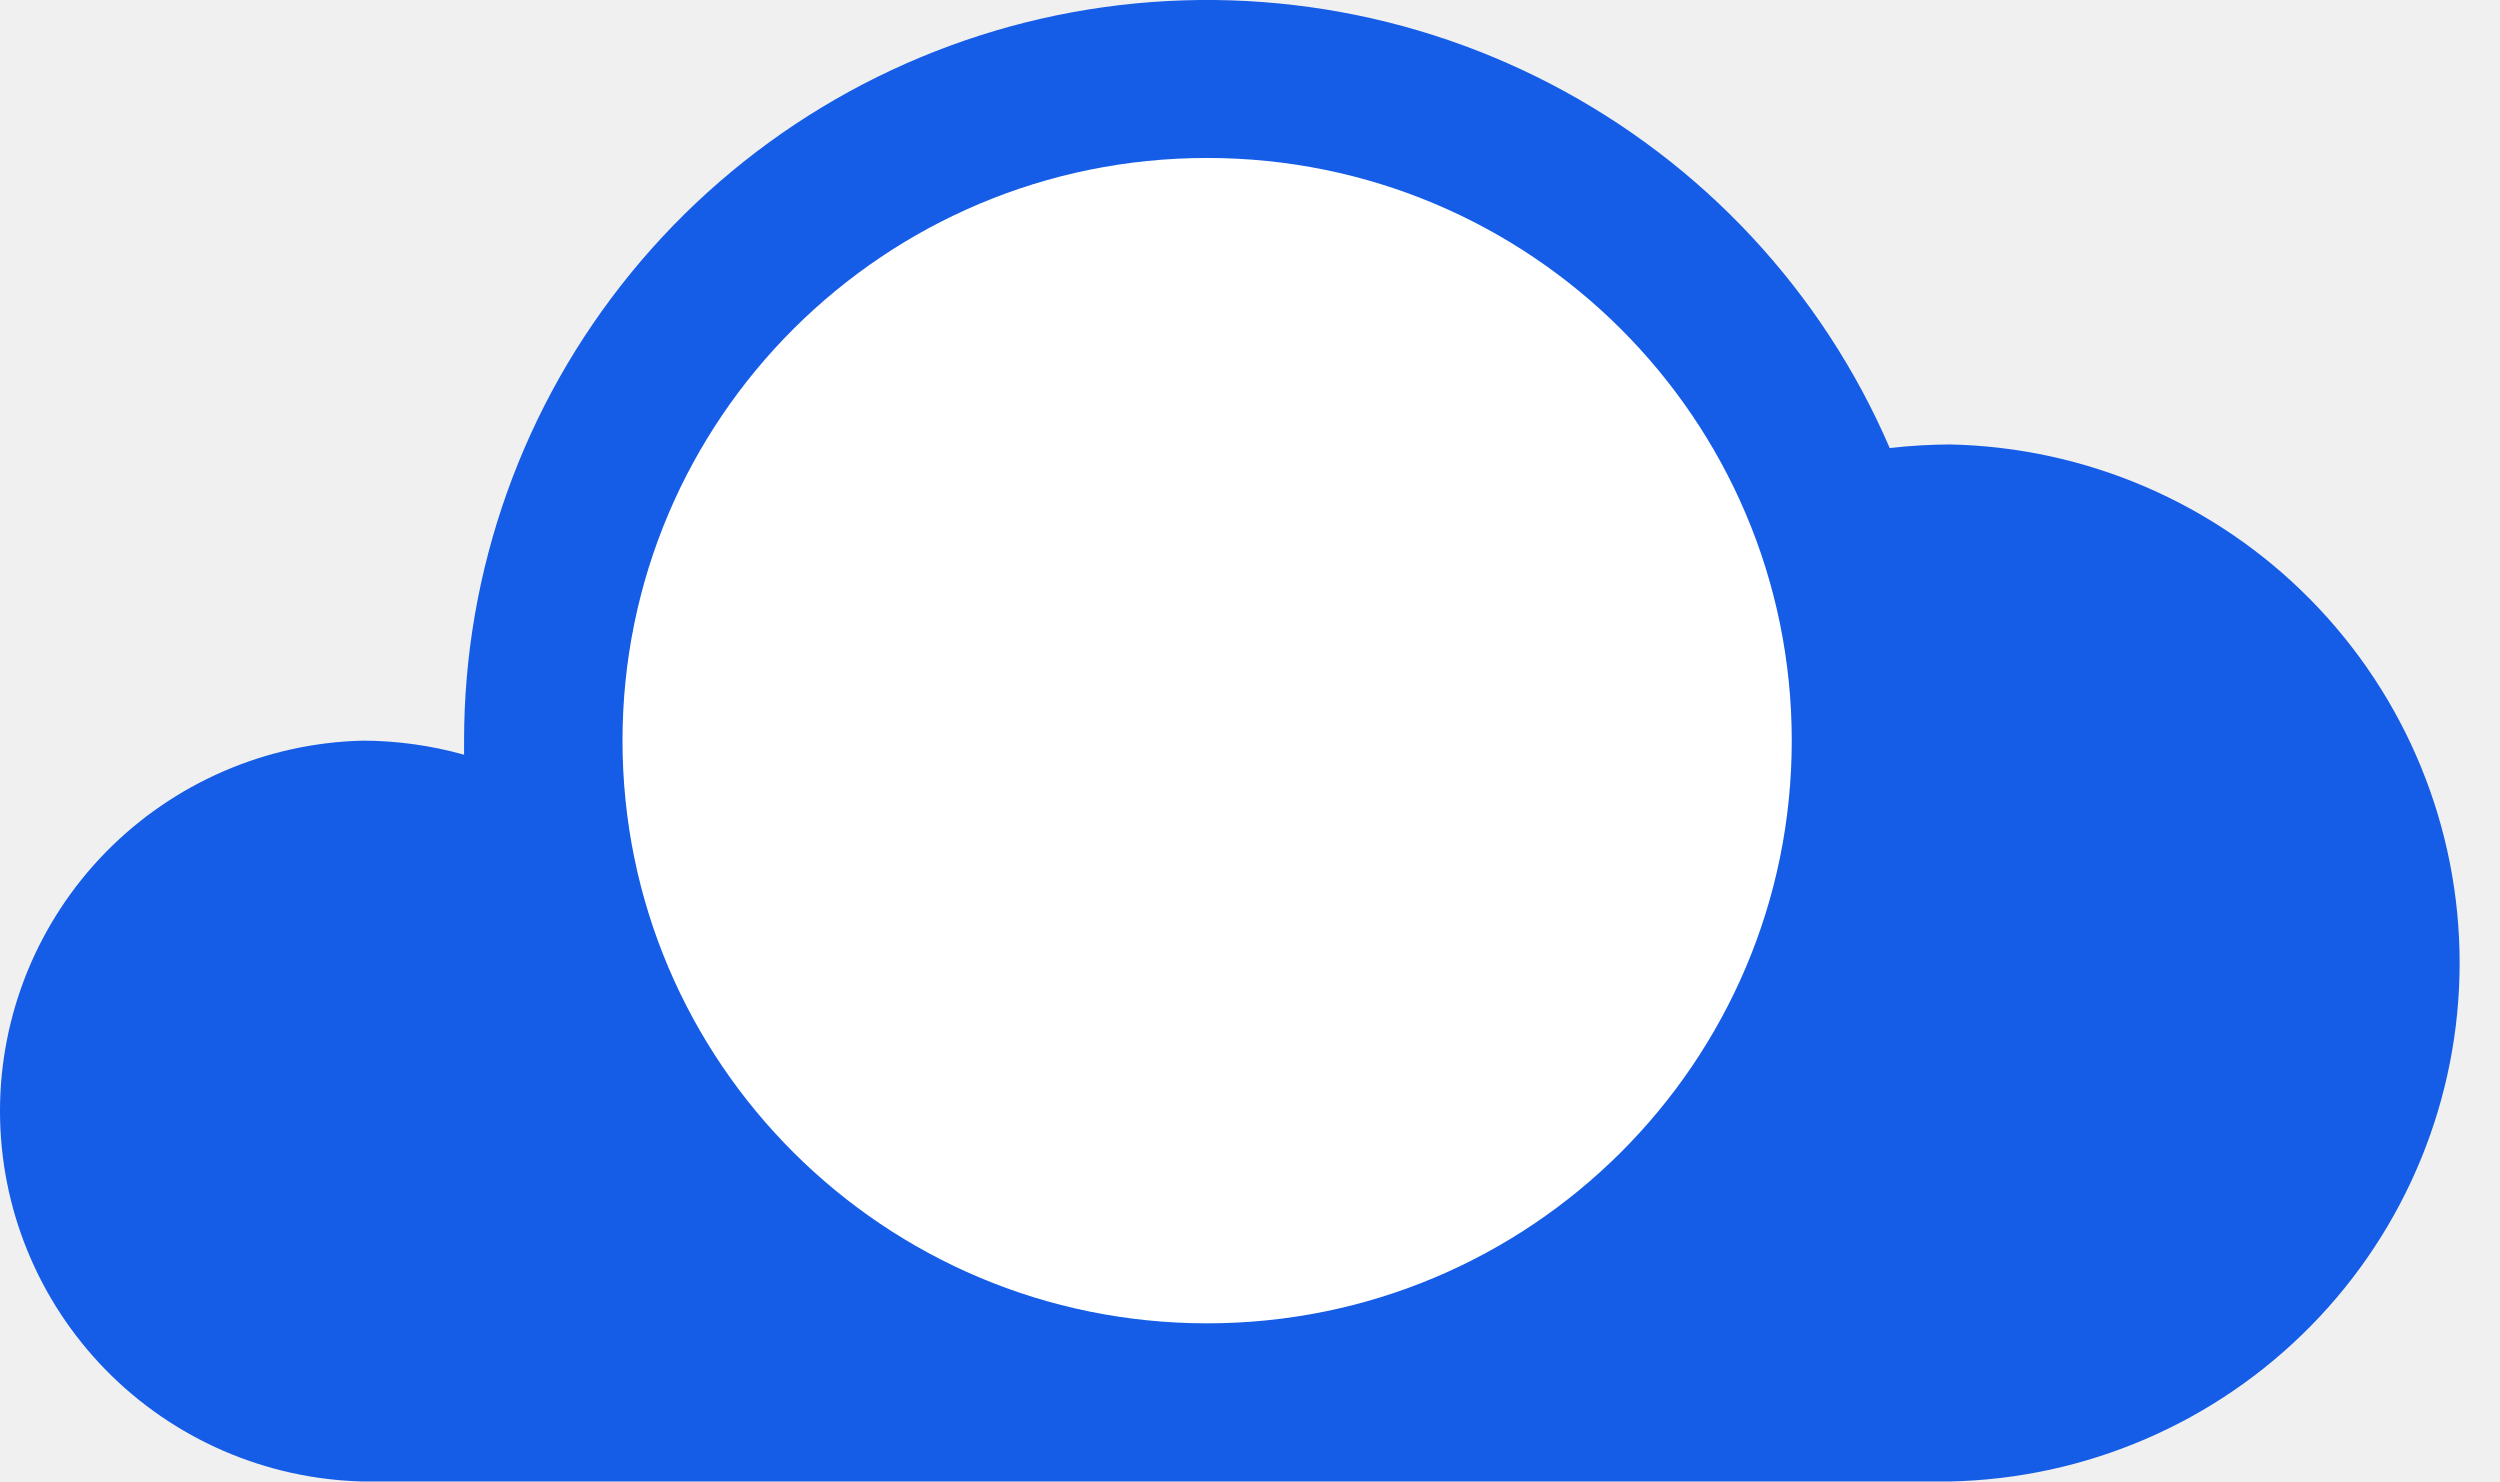
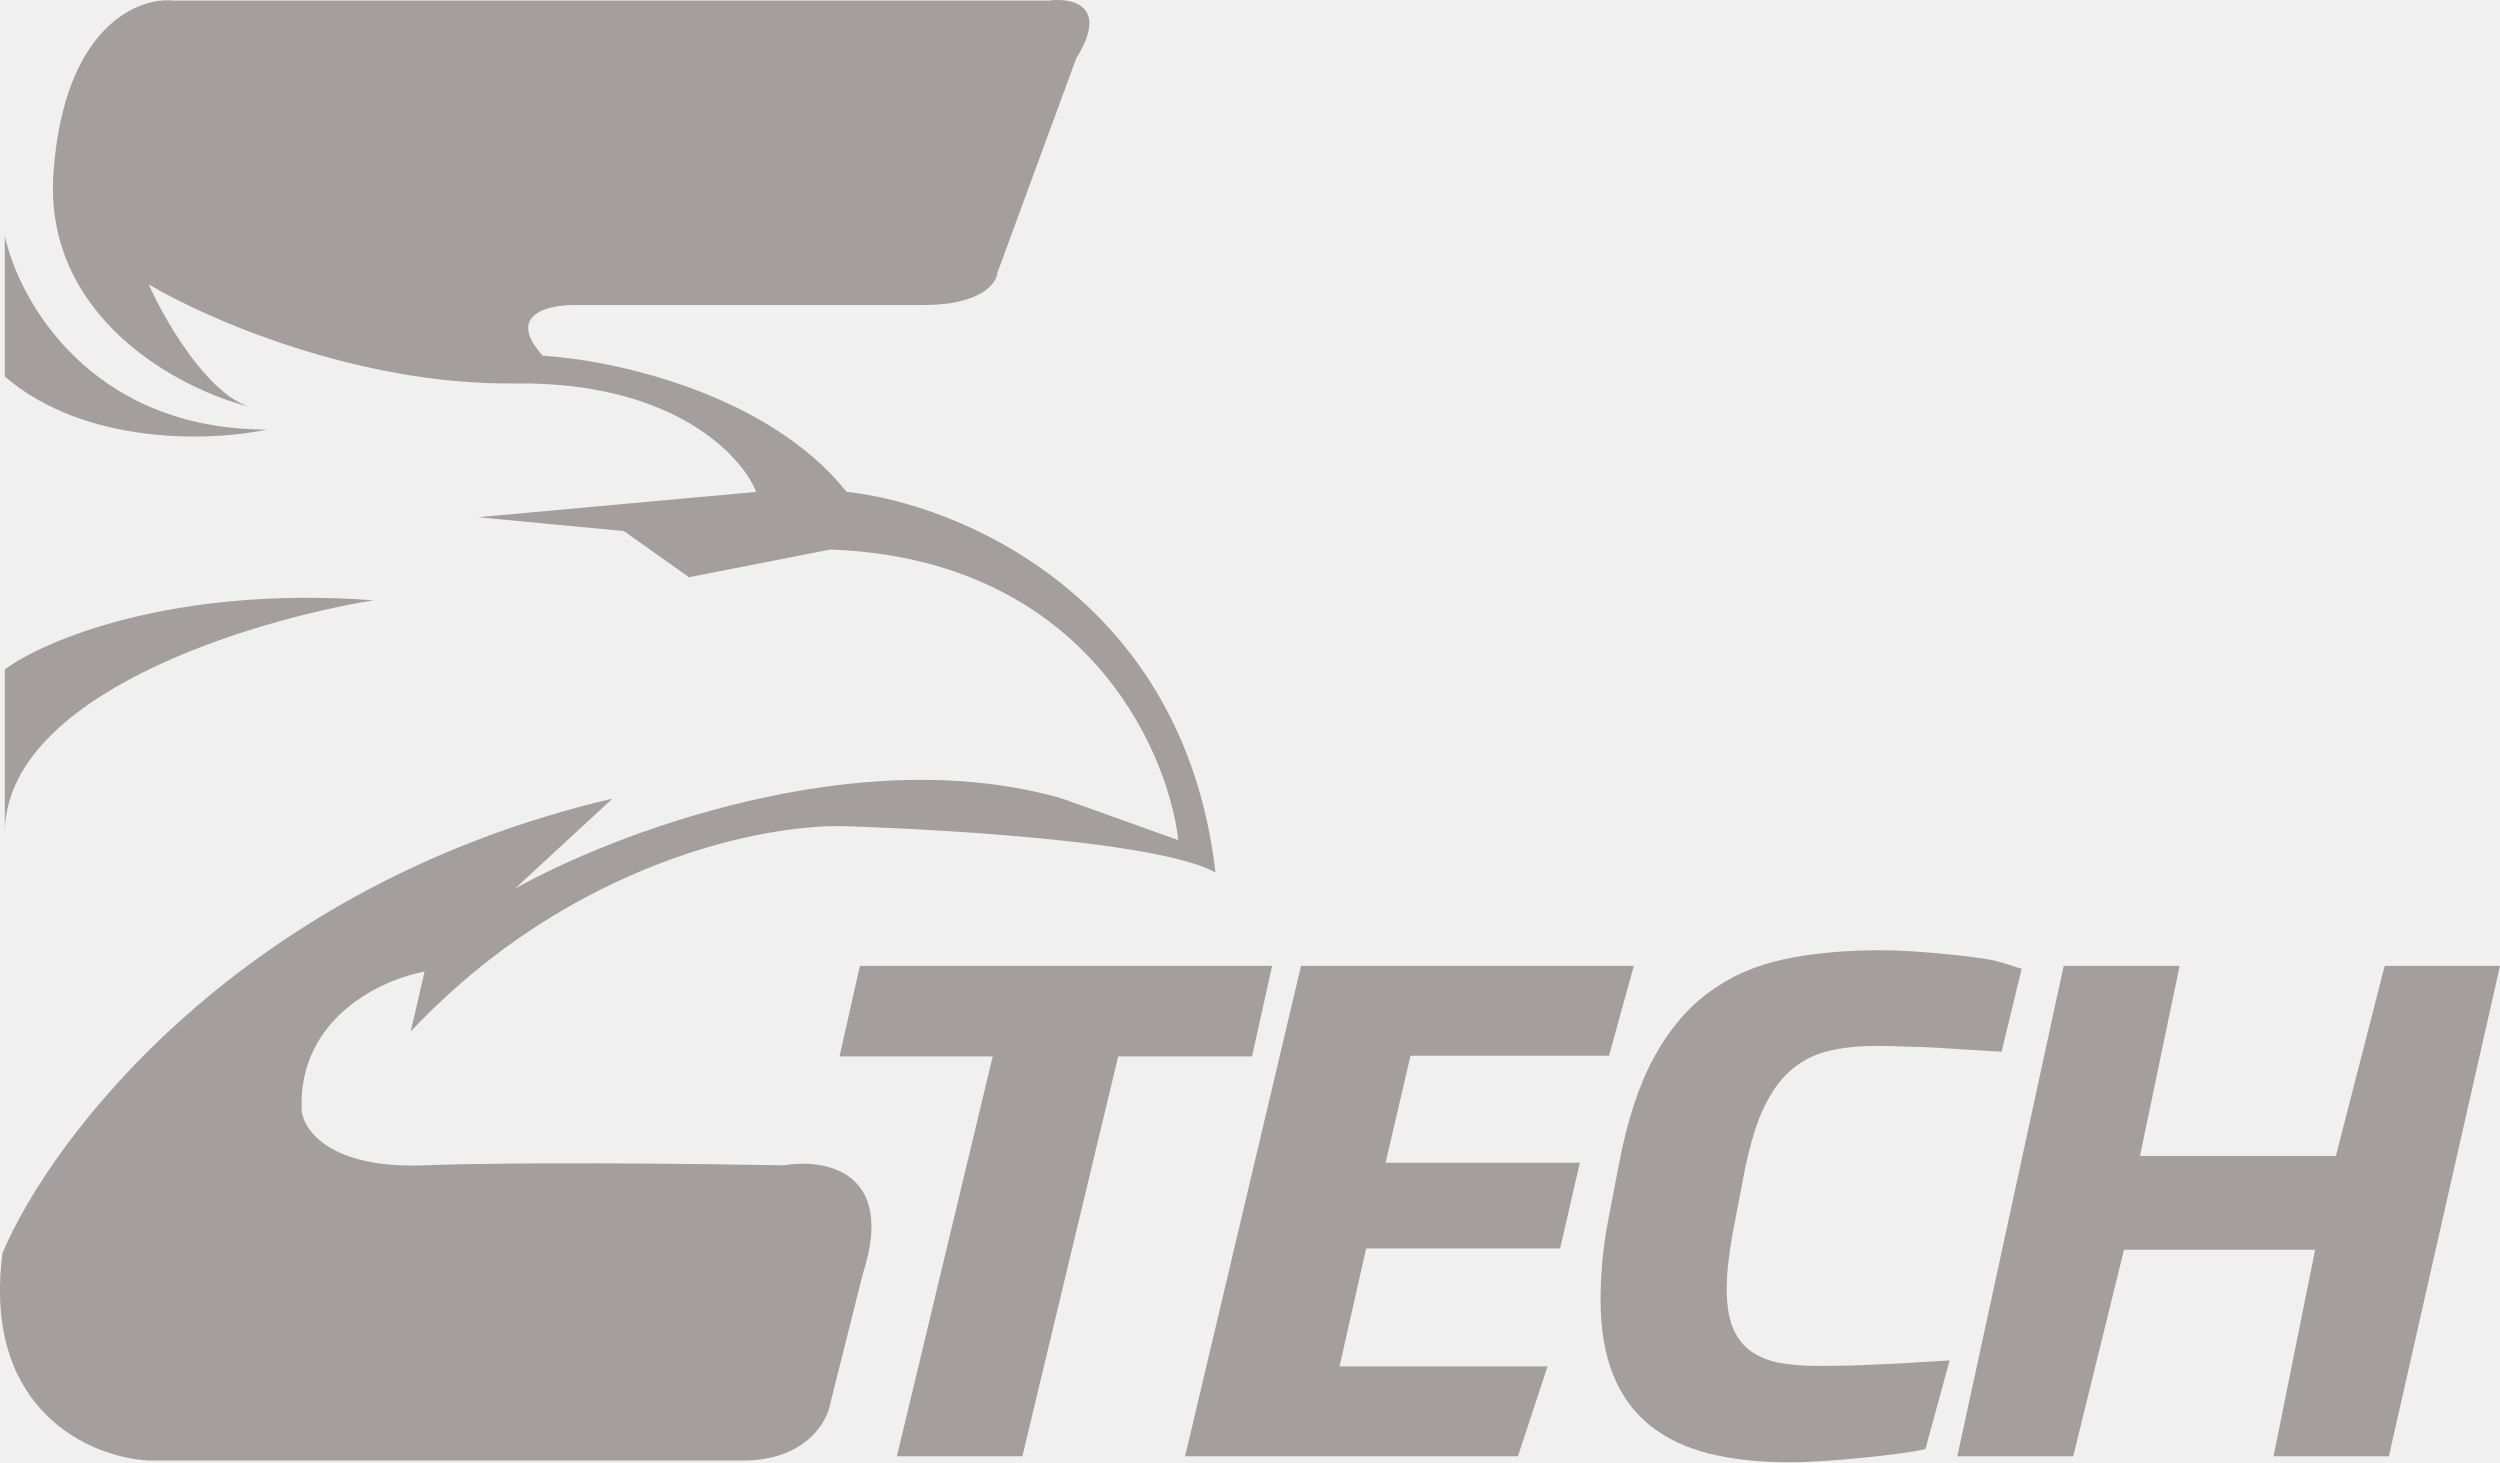
- <svg xmlns="http://www.w3.org/2000/svg" width="27" height="16" viewBox="0 0 27 16" fill="none">
-   <path d="M21.062 4.8C20.844 4.801 20.626 4.814 20.409 4.839C19.68 3.147 18.387 1.759 16.748 0.907C15.111 0.055 13.228 -0.207 11.418 0.164C9.609 0.536 7.983 1.518 6.816 2.946C5.649 4.373 5.012 6.158 5.012 7.999C5.012 8.052 5.012 8.1 5.012 8.151C4.656 8.051 4.288 8 3.919 7.999C2.871 8.024 1.874 8.457 1.142 9.204C0.41 9.952 0 10.955 0 12C0 13.044 0.41 14.047 1.142 14.795C1.874 15.543 2.871 15.975 3.919 16H21.057C22.528 15.97 23.928 15.367 24.957 14.32C25.987 13.273 26.564 11.866 26.564 10.4C26.564 8.934 25.987 7.527 24.957 6.48C23.928 5.433 22.528 4.83 21.057 4.8H21.062Z" fill="#155CE7" />
-   <path d="M13.037 14.292C16.524 14.292 19.351 11.475 19.351 7.999C19.351 4.524 16.524 1.706 13.037 1.706C9.55 1.706 6.723 4.524 6.723 7.999C6.723 11.475 9.55 14.292 13.037 14.292Z" fill="white" />
+ <svg xmlns="http://www.w3.org/2000/svg" width="53" height="31" viewBox="0 0 53 31" fill="none">
+   <path d="M19.014 30.873L21.046 22.395H17.798L18.23 20.476H26.969L26.543 22.395H23.706L21.674 30.873H19.014Z" fill="#A59E9E" />
+   <path d="M25.124 30.873L27.582 20.476H34.637L34.111 22.382H29.903L29.374 24.65H33.493L33.074 26.467H28.962L28.398 28.967H32.808L32.18 30.873H25.124Z" fill="#A59E9E" />
+   <path d="M40.819 30.72C40.686 30.752 40.499 30.784 40.26 30.816C40.025 30.847 39.769 30.877 39.493 30.904C39.221 30.932 38.945 30.954 38.664 30.973C38.388 30.991 38.139 31 37.918 31C37.287 31 36.725 30.938 36.233 30.816C35.74 30.692 35.323 30.494 34.982 30.221C34.641 29.948 34.381 29.593 34.202 29.155C34.022 28.714 33.932 28.176 33.932 27.543C33.932 27.297 33.944 27.04 33.967 26.771C33.99 26.503 34.029 26.218 34.084 25.917L34.312 24.729C34.487 23.795 34.733 23.032 35.051 22.44C35.374 21.844 35.765 21.377 36.226 21.04C36.686 20.698 37.218 20.464 37.821 20.336C38.429 20.209 39.109 20.145 39.859 20.145C40.08 20.145 40.327 20.154 40.598 20.172C40.87 20.191 41.137 20.213 41.4 20.241C41.667 20.268 41.911 20.3 42.132 20.336C42.358 20.368 42.735 20.502 42.859 20.539L42.433 22.297C42.258 22.283 41.966 22.27 41.759 22.256C41.552 22.242 41.335 22.229 41.11 22.215C40.889 22.201 40.663 22.192 40.433 22.188C40.207 22.178 39.986 22.174 39.769 22.174C39.378 22.174 39.03 22.213 38.726 22.29C38.427 22.367 38.162 22.511 37.932 22.72C37.706 22.925 37.513 23.21 37.352 23.574C37.195 23.934 37.064 24.399 36.958 24.968L36.73 26.157C36.647 26.621 36.606 27.008 36.606 27.318C36.606 27.646 36.647 27.917 36.73 28.131C36.813 28.34 36.935 28.506 37.096 28.63C37.262 28.752 37.465 28.839 37.704 28.889C37.948 28.935 38.227 28.957 38.54 28.957C38.756 28.957 38.98 28.955 39.21 28.951C39.44 28.941 39.668 28.932 39.894 28.923C40.119 28.914 40.338 28.903 40.55 28.889C40.762 28.871 41.157 28.855 41.332 28.841L40.819 30.72Z" fill="#A59E9E" />
+   <path d="M48.2 30.873L49.081 26.494H45.029L43.952 30.873H41.495L43.75 20.476H46.208L45.368 24.506H49.521L50.556 20.476H53L50.644 30.873H48.2Z" fill="#A59E9E" />
+   <path d="M1.135 3.631C0.899 6.721 3.79 8.244 5.265 8.618C4.36 8.305 3.478 6.76 3.151 6.027C4.347 6.744 7.575 8.169 10.919 8.129C14.262 8.09 15.72 9.645 16.032 10.428L10.132 10.965L13.229 11.259L14.606 12.237L17.605 11.65C22.954 11.845 24.75 15.839 24.98 17.811L22.522 16.931C18.195 15.679 12.983 17.68 10.919 18.838L12.983 16.931C5.117 18.769 1.086 24.118 0.053 26.563C-0.38 29.927 1.938 30.899 3.151 30.964H15.737C17.074 30.964 17.54 30.149 17.605 29.741L18.293 27.003C19.001 24.813 17.474 24.558 16.622 24.705C14.917 24.673 11.007 24.627 9.001 24.705C6.995 24.783 6.428 23.955 6.395 23.532C6.317 21.576 8.1 20.761 9.001 20.598L8.706 21.869C12.128 18.231 16.294 17.452 17.949 17.517C17.949 17.517 24.308 17.697 25.767 18.495C25.098 12.628 20.276 10.672 17.949 10.428C16.258 8.315 12.951 7.624 11.509 7.543C10.722 6.682 11.607 6.467 12.148 6.467H19.572C20.791 6.467 21.129 6.011 21.145 5.782L22.817 1.235C23.524 0.101 22.718 -0.052 22.227 0.013H3.691C2.937 -0.069 1.371 0.541 1.135 3.631Z" fill="#A59E9E" />
+   <path d="M5.658 9.107C1.921 9.107 0.397 6.369 0.102 5V7.983C1.833 9.469 4.527 9.352 5.658 9.107Z" fill="#A59E9E" />
+   <path d="M7.919 12.726C3.671 12.413 0.938 13.573 0.102 14.192V17.664C0.102 14.73 5.314 13.149 7.919 12.726Z" fill="#A59E9E" />
</svg>
